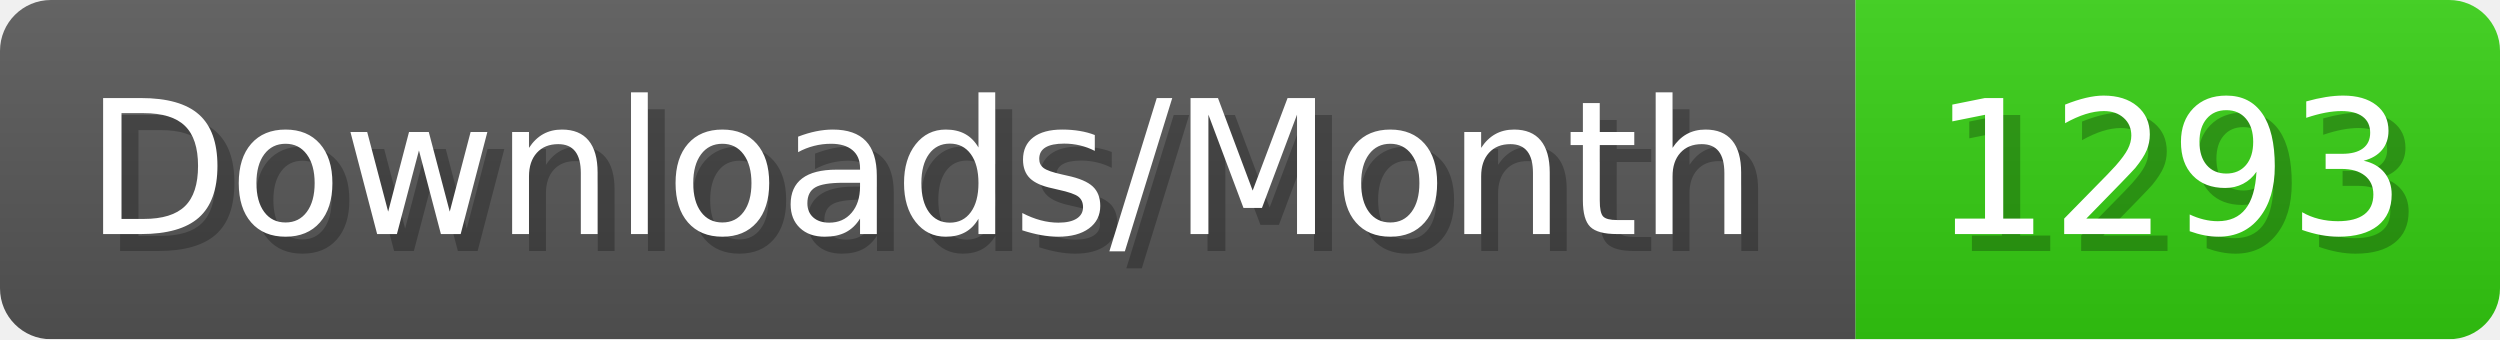
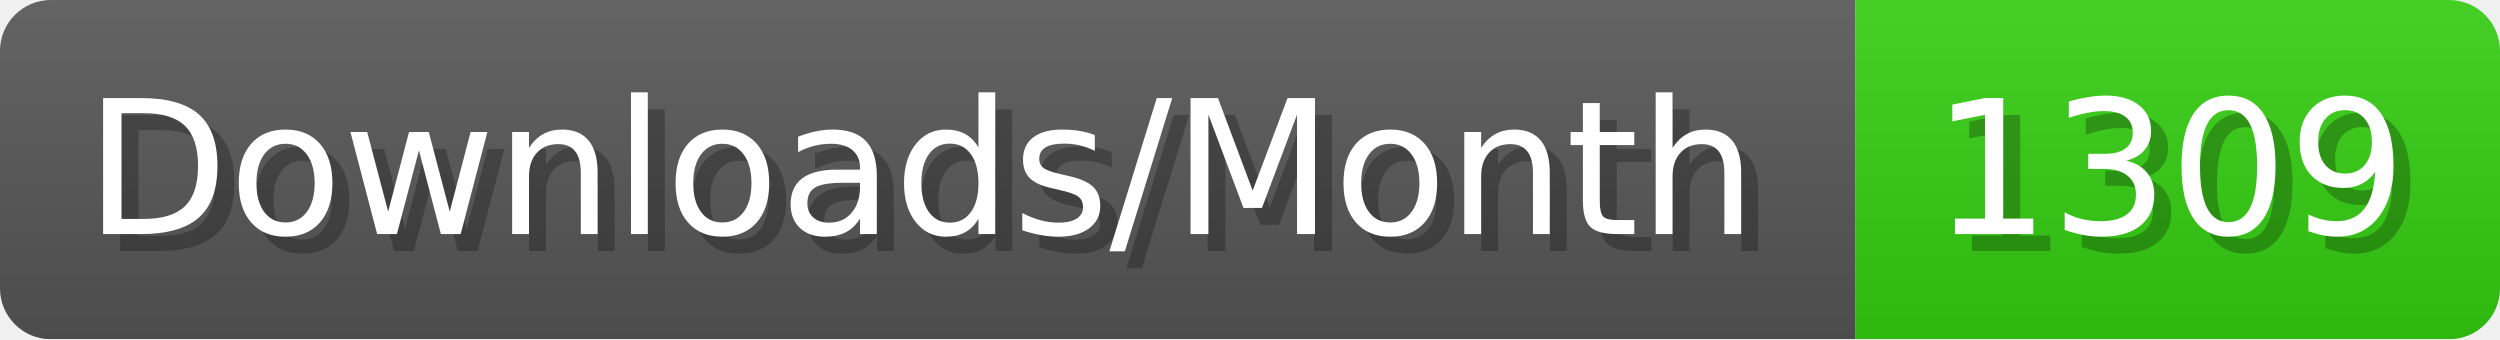
- <svg xmlns="http://www.w3.org/2000/svg" width="147.4" height="20" viewBox="0 0 1474 200" role="img" aria-label="Downloads/Month: 1293">
+ <svg xmlns="http://www.w3.org/2000/svg" width="147.4" height="20" viewBox="0 0 1474 200" role="img" aria-label="Downloads/Month: 1309">
  <linearGradient id="YlXUI" x2="0" y2="100%">
    <stop offset="0" stop-opacity=".1" stop-color="#EEE" />
    <stop offset="1" stop-opacity=".1" />
  </linearGradient>
  <mask id="JHhop">
    <rect width="1474" height="200" rx="30" fill="#FFF" />
  </mask>
  <g mask="url(#JHhop)">
    <rect width="1094" height="200" fill="#555" />
    <rect width="380" height="200" fill="#3C1" x="1094" />
    <rect width="1474" height="200" fill="url(#YlXUI)" />
  </g>
  <g aria-hidden="true" fill="#fff" text-anchor="start" font-family="Verdana,DejaVu Sans,sans-serif" font-size="110">
    <text x="60" y="148" textLength="994" fill="#000" opacity="0.25">Downloads/Month</text>
    <text x="50" y="138" textLength="994">Downloads/Month</text>
-     <text x="1149" y="148" textLength="280" fill="#000" opacity="0.25">1293</text>
-     <text x="1139" y="138" textLength="280">1293</text>
+     <text x="1149" y="148" textLength="280" fill="#000" opacity="0.25">1309</text>
+     <text x="1139" y="138" textLength="280">1309</text>
  </g>
</svg>
